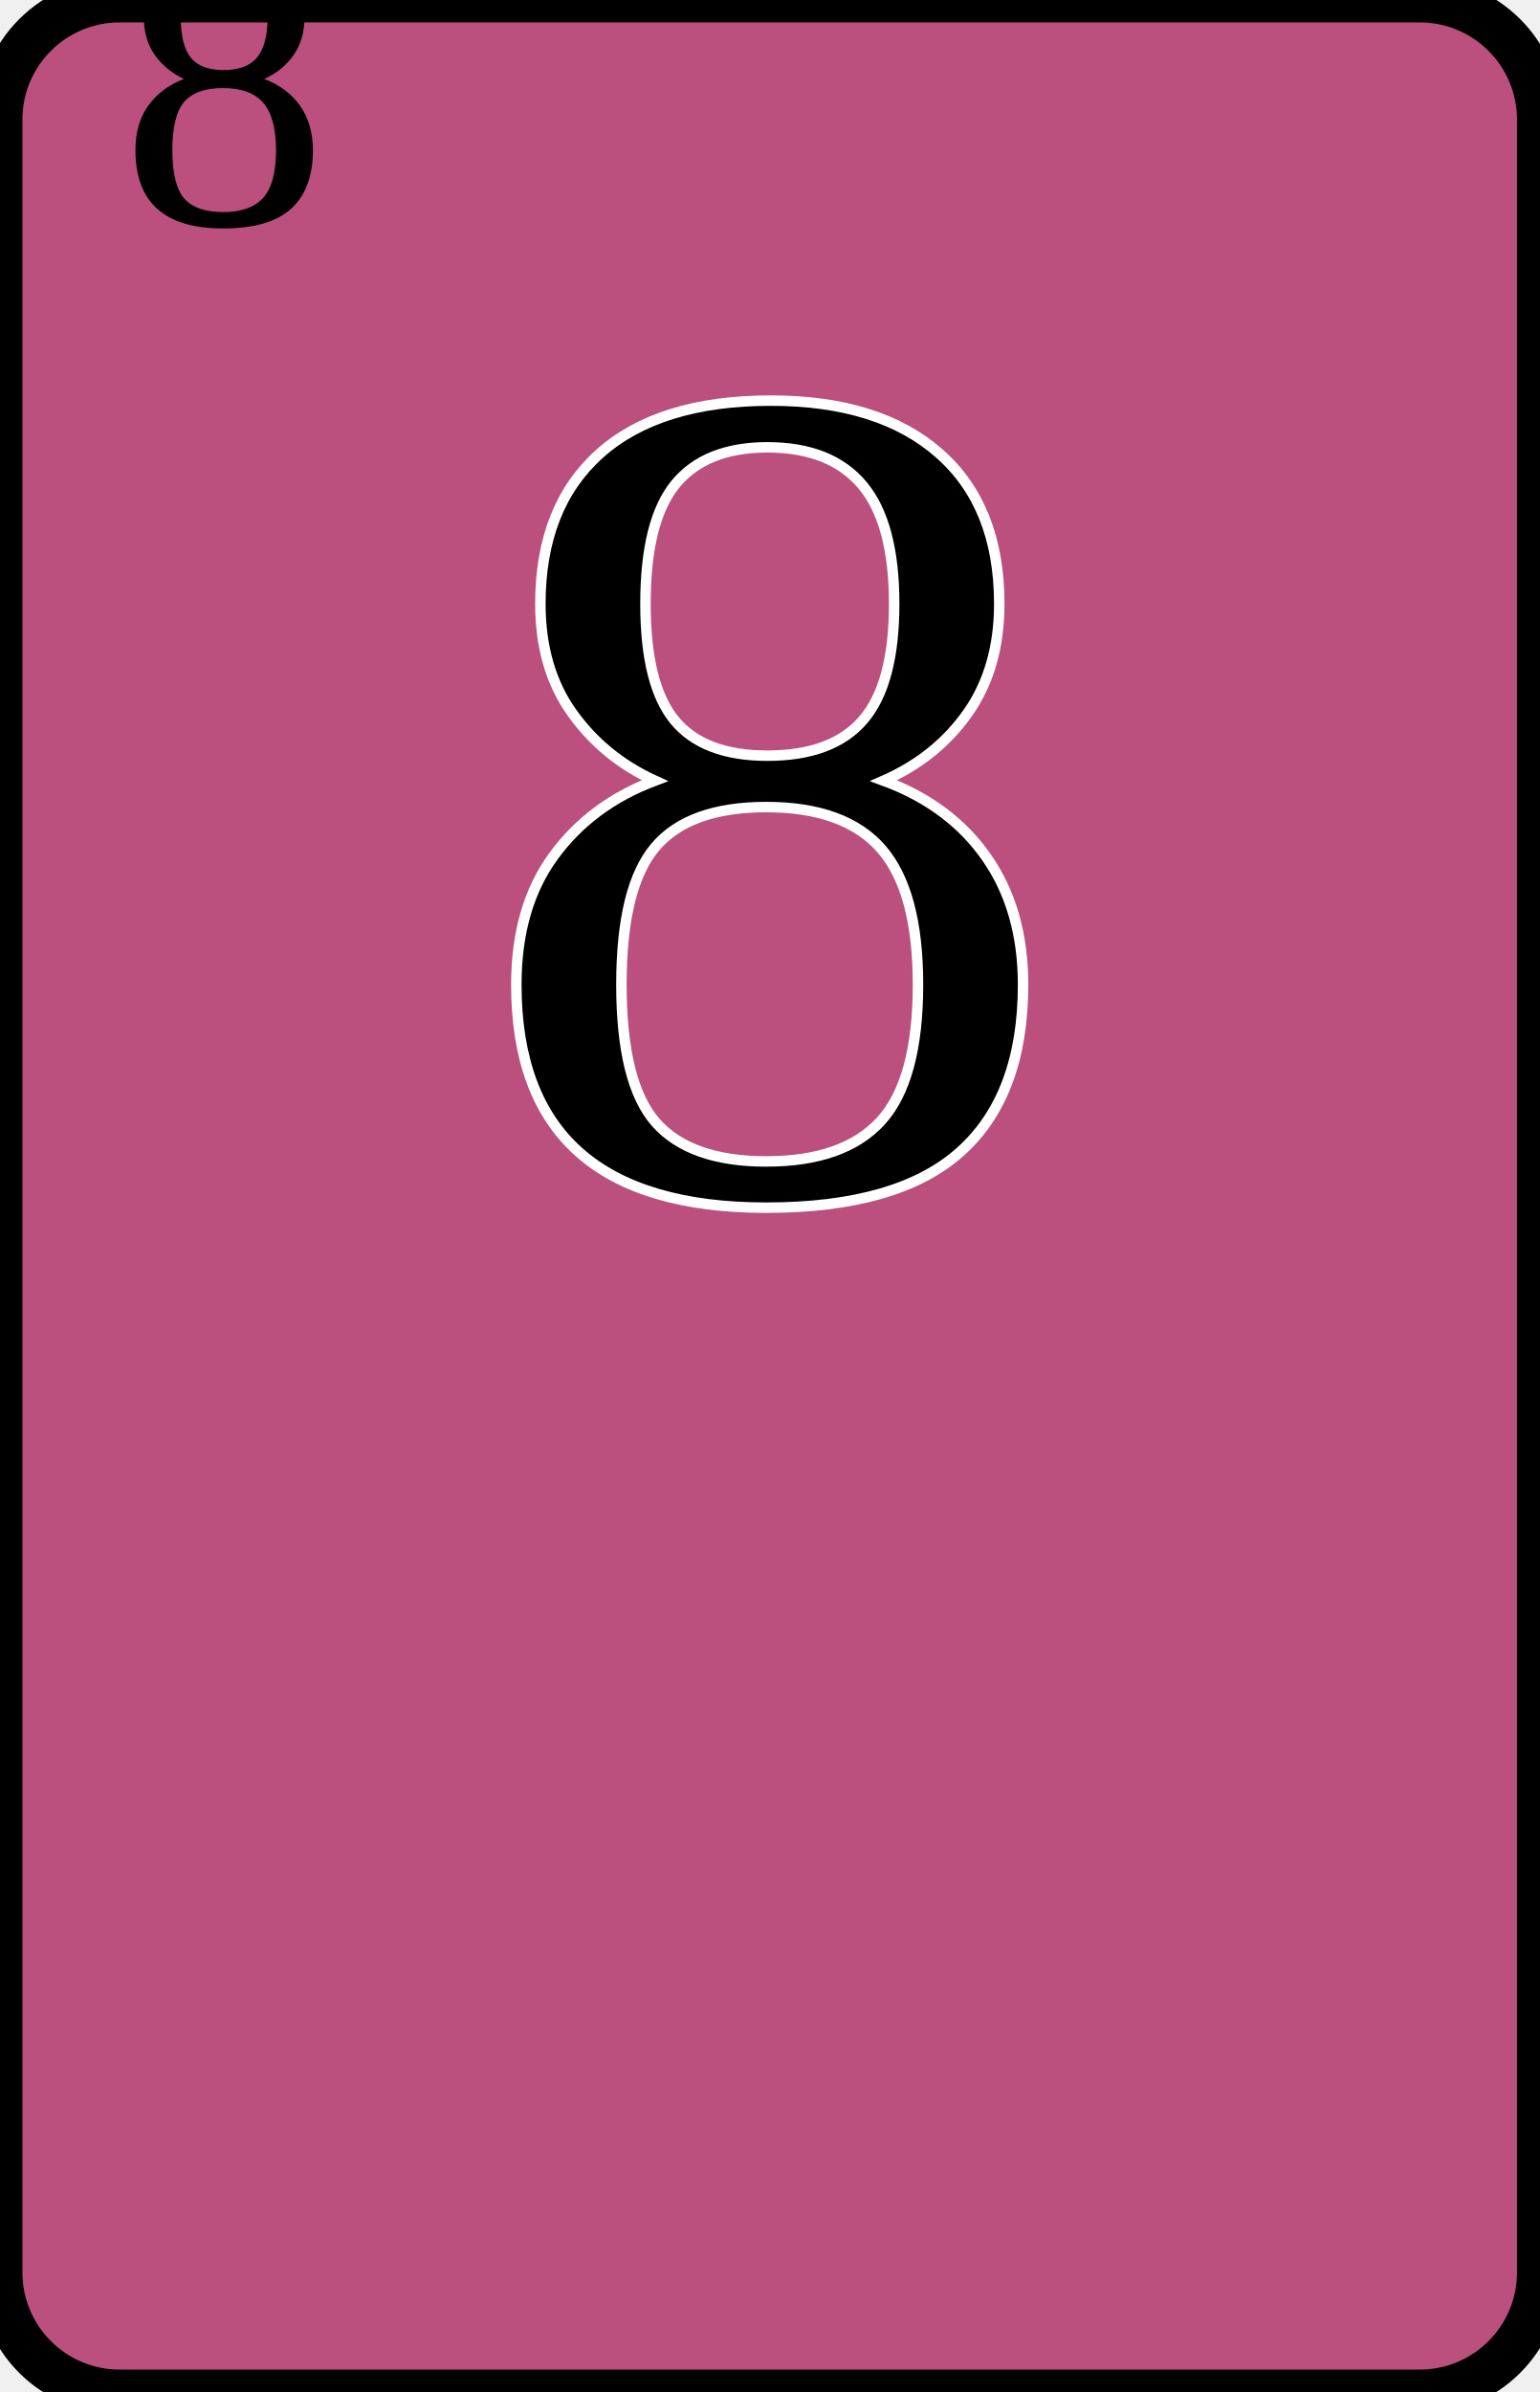
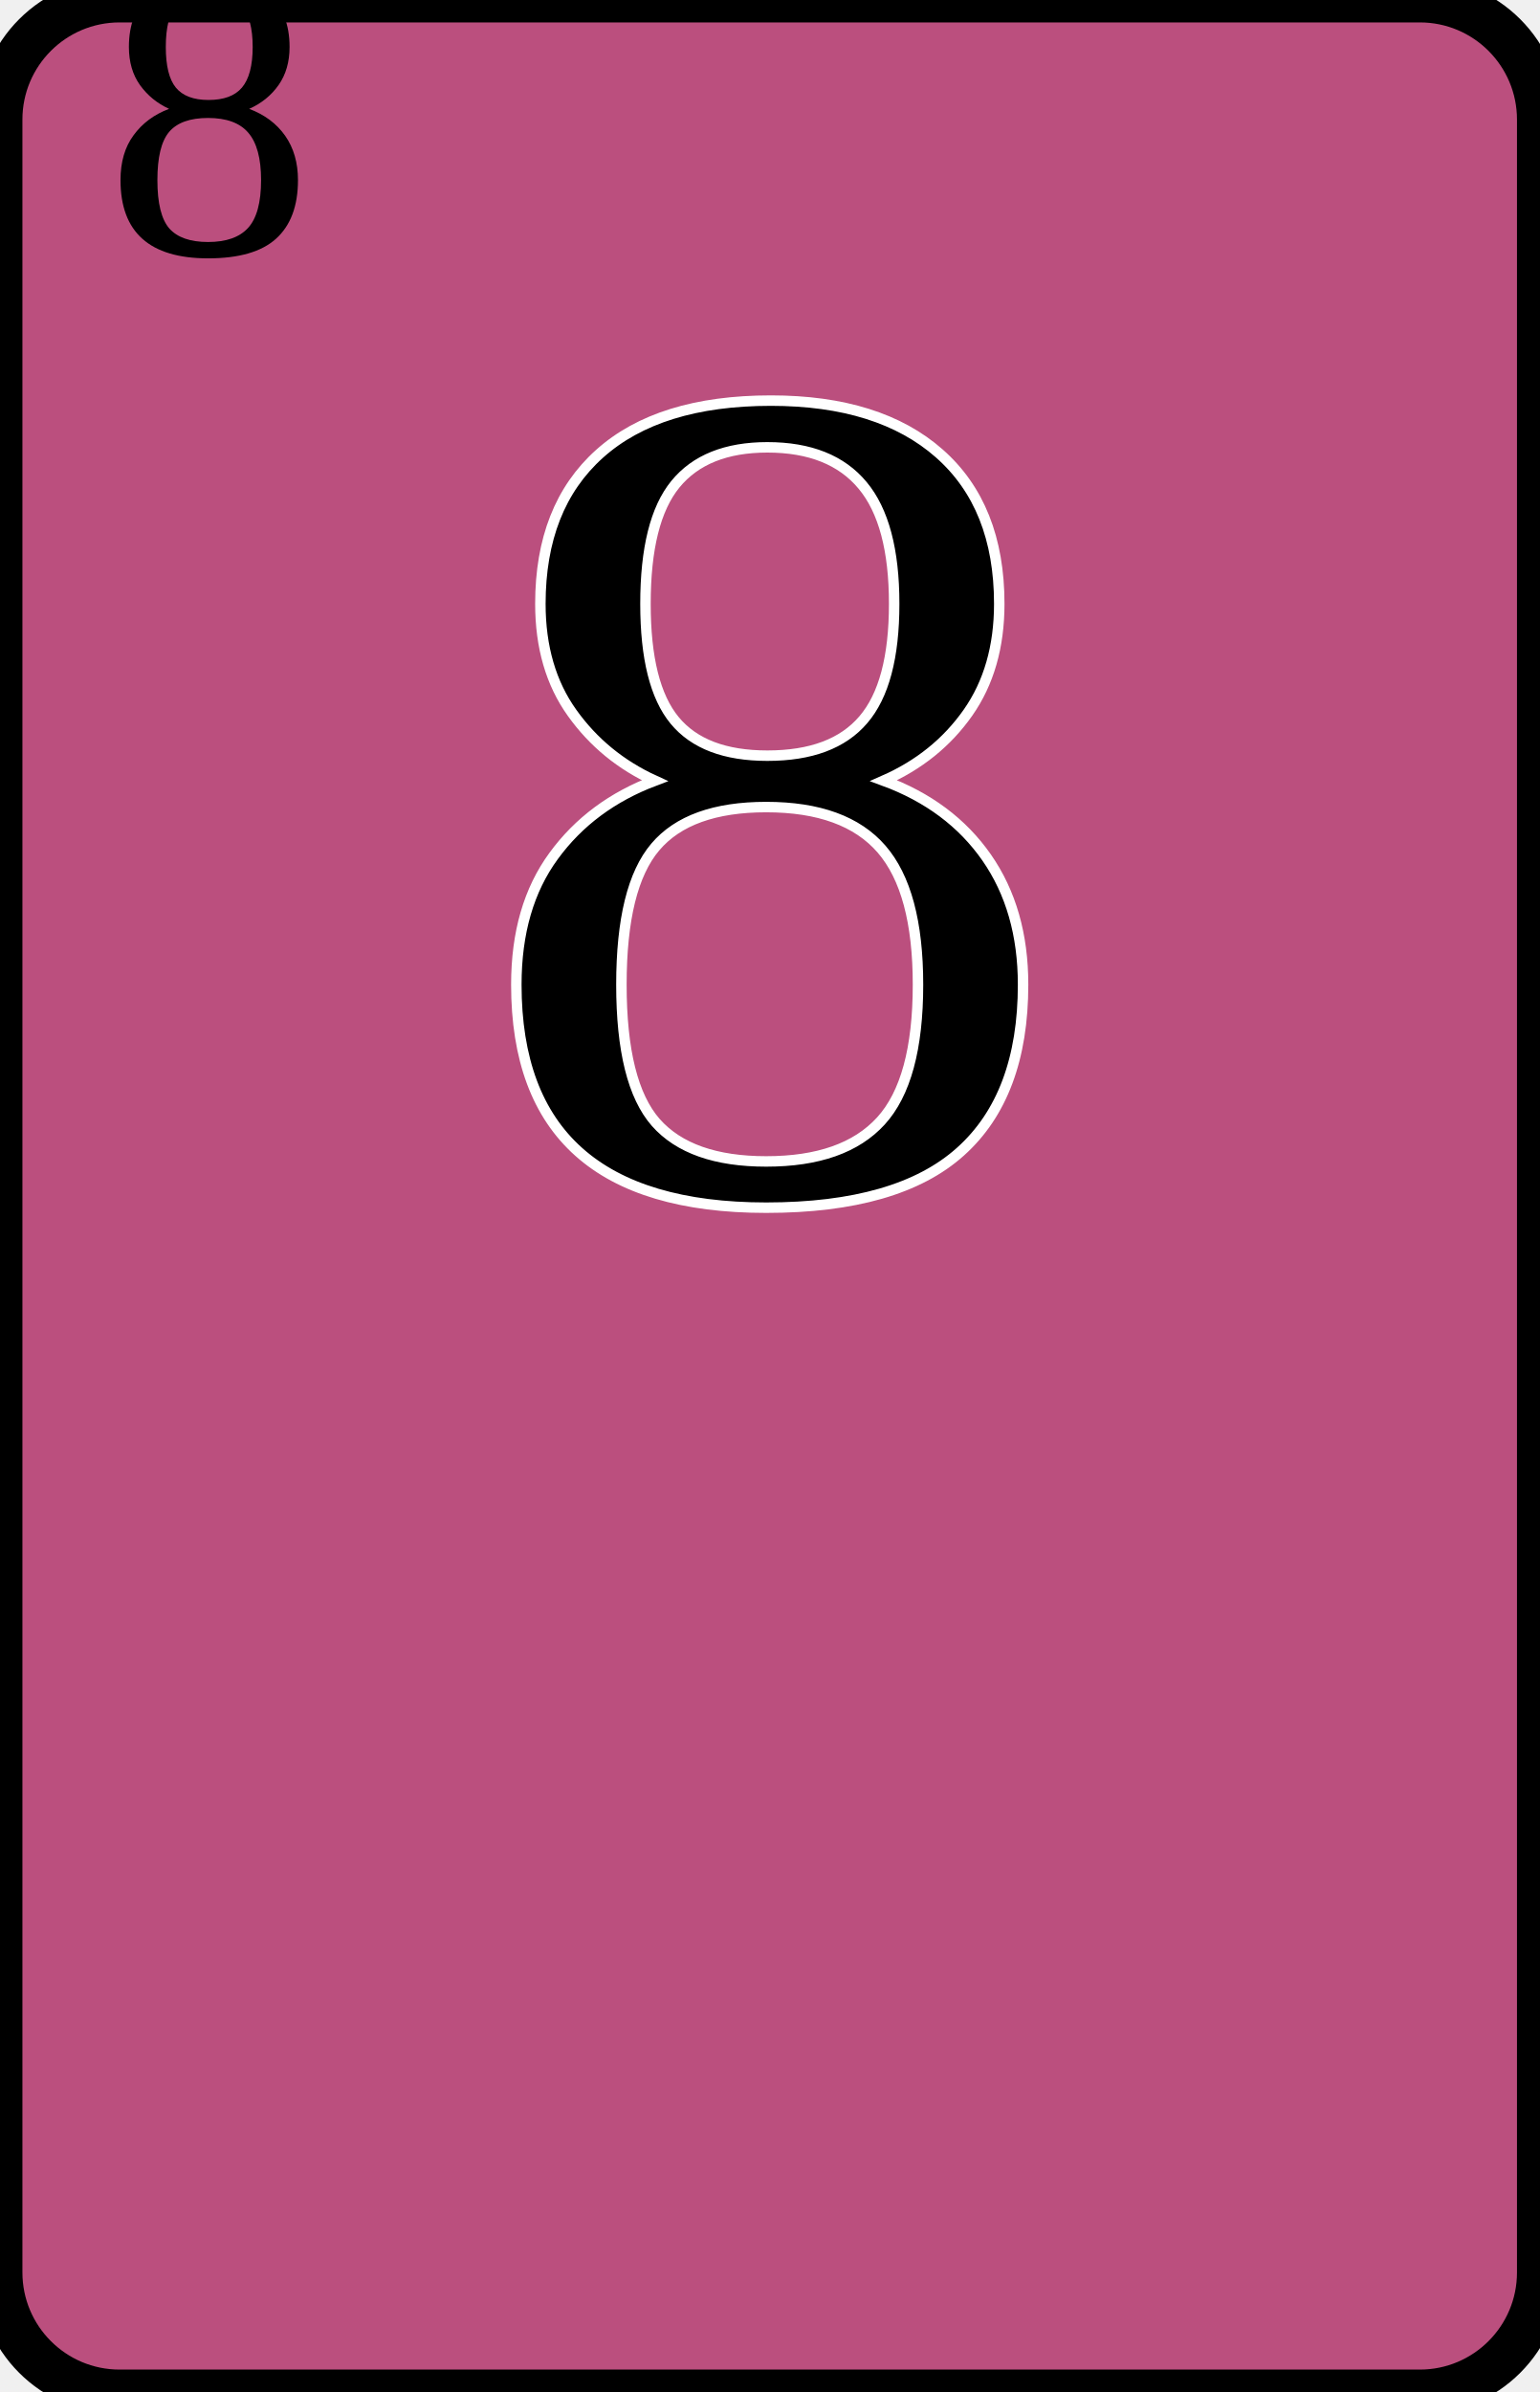
<svg xmlns="http://www.w3.org/2000/svg" viewBox="0 0 103 160">
  <rect width="103" height="160" fill="#BB4F7E" stroke-width="3" stroke="#000000" rx="8" />
  <text x="51.5" y="80.0" fill="#000000" stroke="#FFFFFF" font-size="80" text-anchor="middle" alignment-baseline="middle" stroke-width=".7">8</text>
-   <text x="15" y="15" fill="#000000" font-size="28" text-anchor="middle" alignment-baseline="middle">8</text>
+   <text x="14" y="17" fill="#000000" font-size="28" text-anchor="middle" alignment-baseline="middle">8</text>
</svg>
